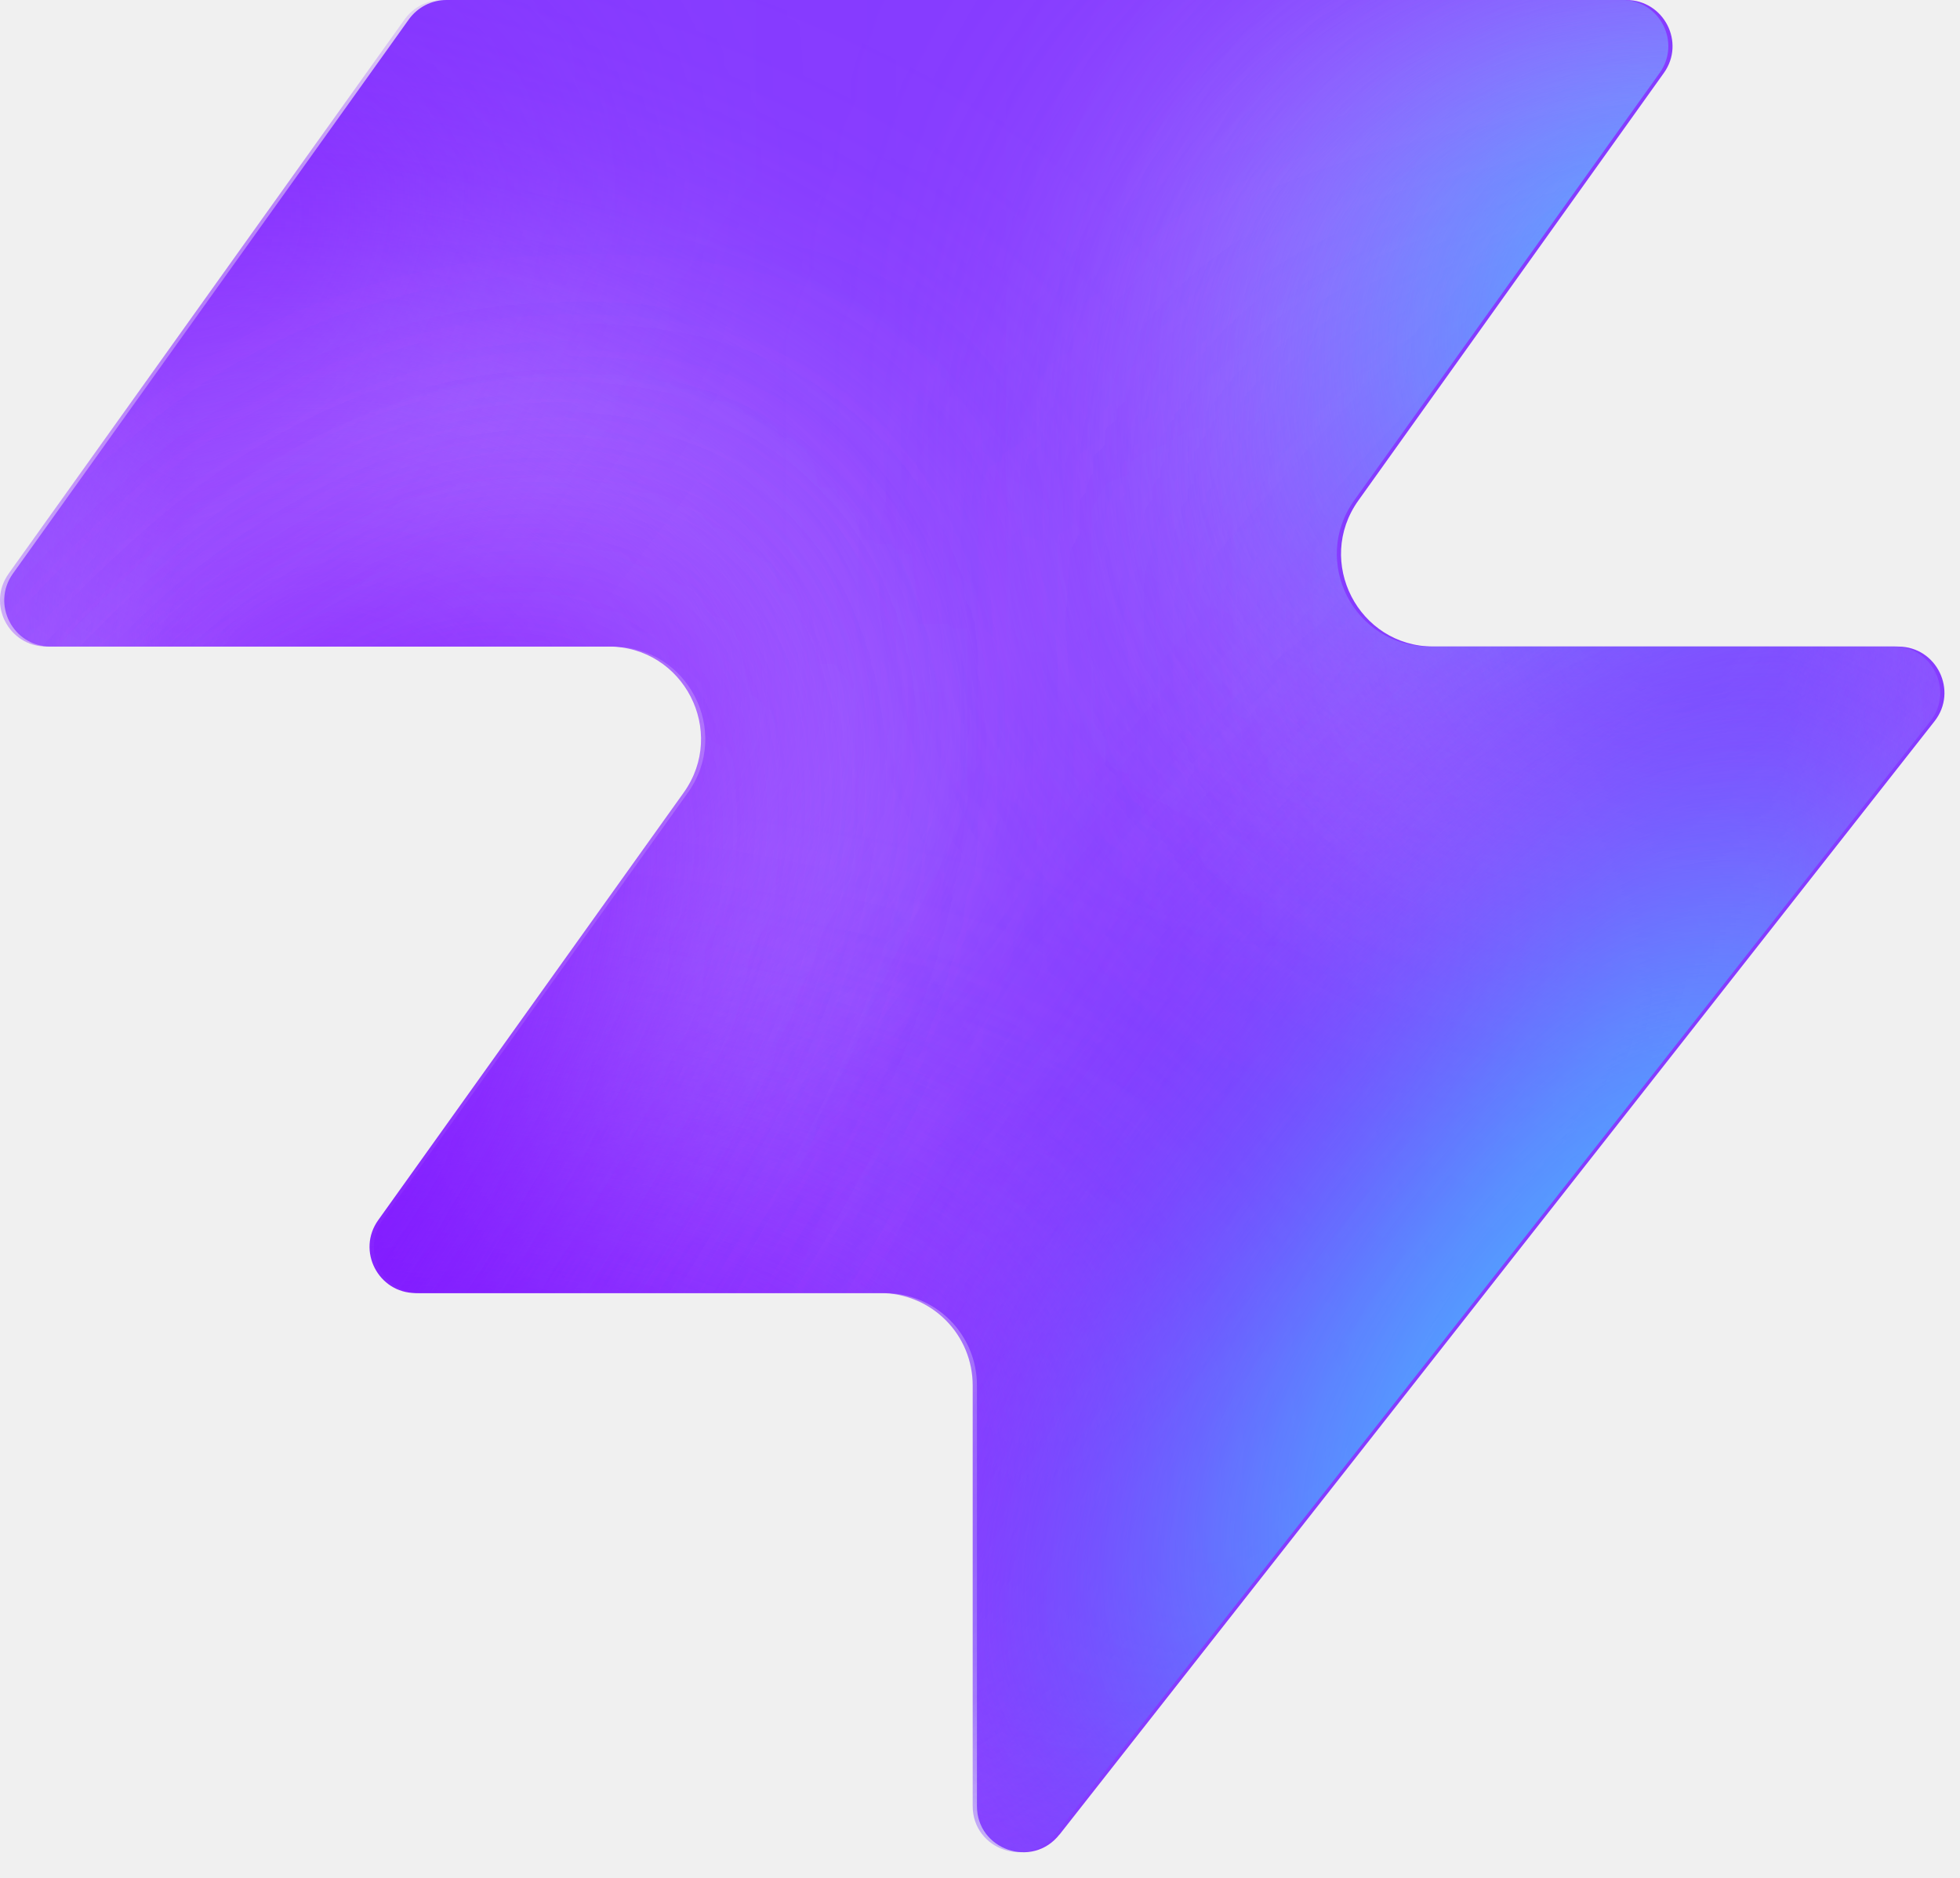
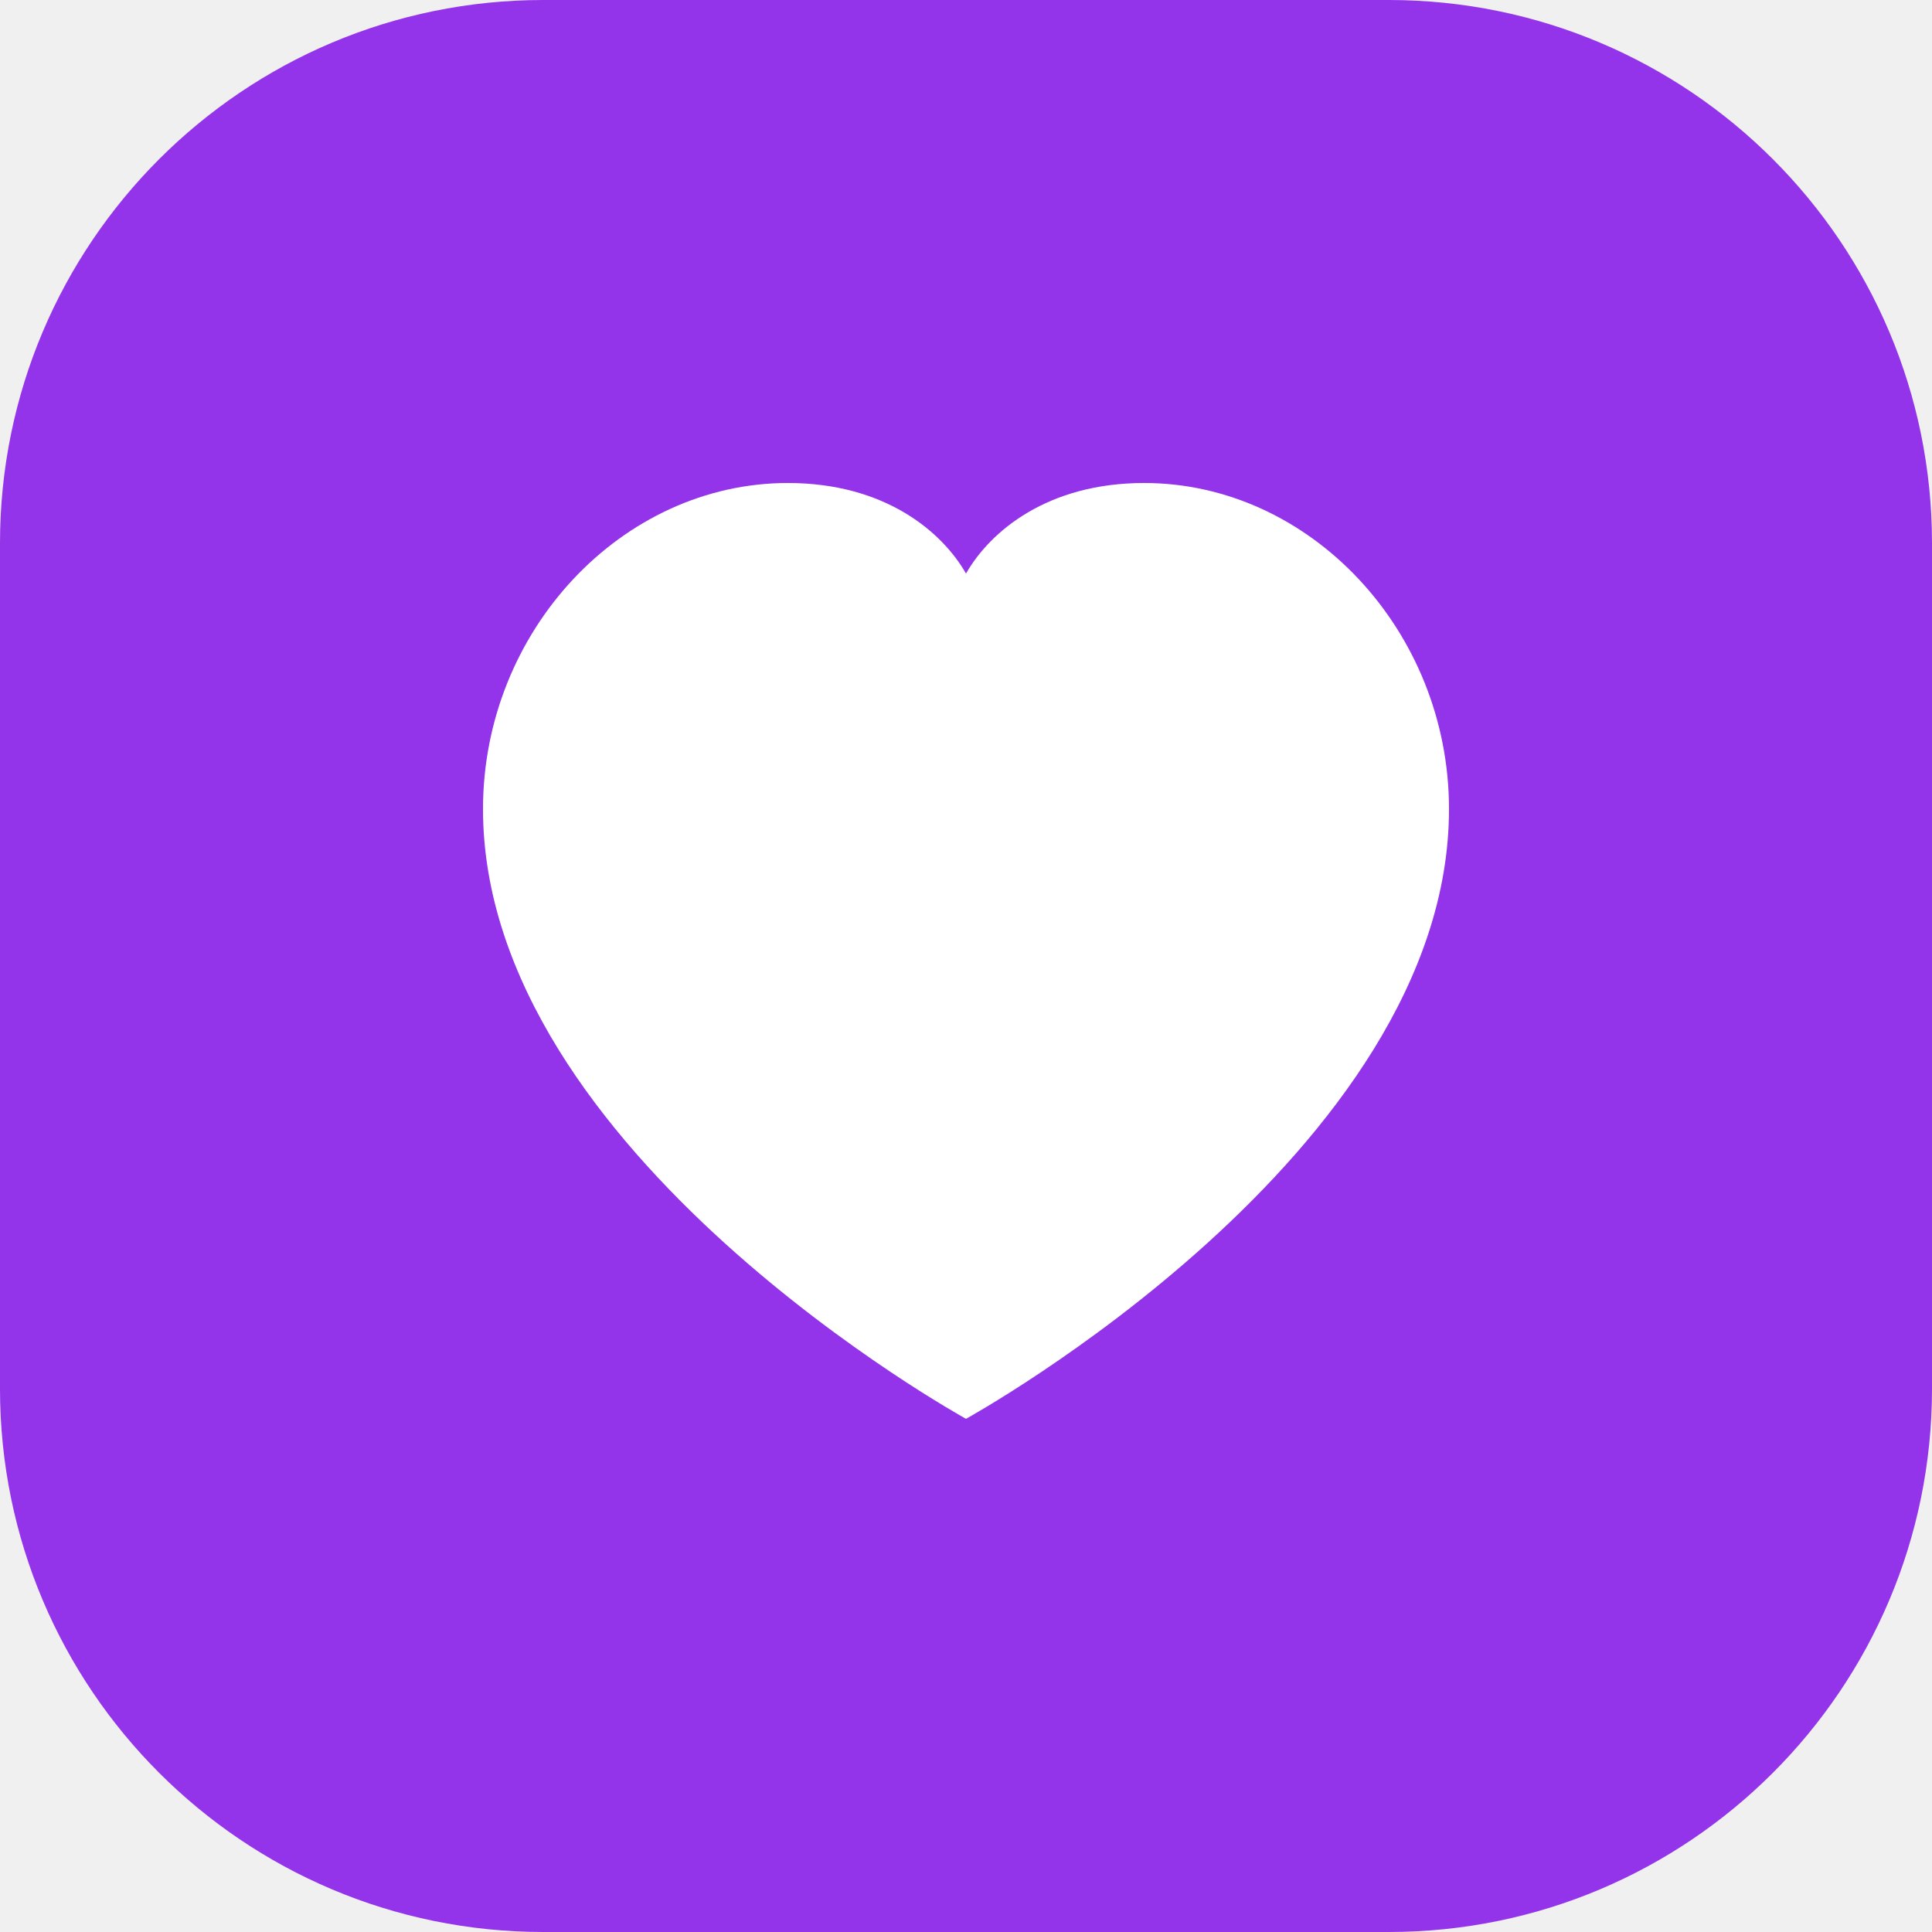
- <svg xmlns="http://www.w3.org/2000/svg" width="48" height="46" fill="none" viewBox="0 0 48 46">
-   <path fill="#863bff" d="M25.946 44.938c-.664.845-2.021.375-2.021-.698V33.937a2.26 2.26 0 0 0-2.262-2.262H10.287c-.92 0-1.456-1.04-.92-1.788l7.48-10.471c1.07-1.497 0-3.578-1.842-3.578H1.237c-.92 0-1.456-1.04-.92-1.788L10.013.474c.214-.297.556-.474.92-.474h28.894c.92 0 1.456 1.04.92 1.788l-7.48 10.471c-1.07 1.498 0 3.579 1.842 3.579h11.377c.943 0 1.473 1.088.89 1.83L25.947 44.94z" style="fill:#863bff;fill:color(display-p3 .525 .23 1);fill-opacity:1" />
-   <mask id="a" width="48" height="46" x="0" y="0" maskUnits="userSpaceOnUse" style="mask-type:alpha">
-     <path fill="#000" d="M25.842 44.938c-.664.844-2.021.375-2.021-.698V33.937a2.26 2.26 0 0 0-2.262-2.262H10.183c-.92 0-1.456-1.04-.92-1.788l7.48-10.471c1.07-1.498 0-3.579-1.842-3.579H1.133c-.92 0-1.456-1.04-.92-1.787L9.91.473c.214-.297.556-.474.92-.474h28.894c.92 0 1.456 1.04.92 1.788l-7.48 10.471c-1.07 1.498 0 3.578 1.842 3.578h11.377c.943 0 1.473 1.088.89 1.832L25.843 44.94z" style="fill:#000;fill-opacity:1" />
-   </mask>
-   <g mask="url(#a)">
-     <g filter="url(#b)">
-       <ellipse cx="5.508" cy="14.704" fill="#ede6ff" rx="5.508" ry="14.704" style="fill:#ede6ff;fill:color(display-p3 .927 .903 1);fill-opacity:1" transform="matrix(.00324 1 1 -.00324 -4.47 31.516)" />
-     </g>
-     <g filter="url(#c)">
-       <ellipse cx="10.399" cy="29.851" fill="#ede6ff" rx="10.399" ry="29.851" style="fill:#ede6ff;fill:color(display-p3 .927 .903 1);fill-opacity:1" transform="matrix(.00324 1 1 -.00324 -39.328 7.883)" />
-     </g>
-     <g filter="url(#d)">
-       <ellipse cx="5.508" cy="30.487" fill="#7e14ff" rx="5.508" ry="30.487" style="fill:#7e14ff;fill:color(display-p3 .492 .077 1);fill-opacity:1" transform="rotate(89.814 -25.913 -14.639)scale(1 -1)" />
-     </g>
-     <g filter="url(#e)">
-       <ellipse cx="5.508" cy="30.599" fill="#7e14ff" rx="5.508" ry="30.599" style="fill:#7e14ff;fill:color(display-p3 .492 .077 1);fill-opacity:1" transform="rotate(89.814 -32.644 -3.334)scale(1 -1)" />
-     </g>
-     <g filter="url(#f)">
-       <ellipse cx="5.508" cy="30.599" fill="#7e14ff" rx="5.508" ry="30.599" style="fill:#7e14ff;fill:color(display-p3 .492 .077 1);fill-opacity:1" transform="matrix(.00324 1 1 -.00324 -34.34 30.47)" />
-     </g>
-     <g filter="url(#g)">
-       <ellipse cx="14.072" cy="22.078" fill="#ede6ff" rx="14.072" ry="22.078" style="fill:#ede6ff;fill:color(display-p3 .927 .903 1);fill-opacity:1" transform="rotate(93.35 24.506 48.493)scale(-1 1)" />
-     </g>
-     <g filter="url(#h)">
-       <ellipse cx="3.47" cy="21.501" fill="#7e14ff" rx="3.47" ry="21.501" style="fill:#7e14ff;fill:color(display-p3 .492 .077 1);fill-opacity:1" transform="rotate(89.009 28.708 47.59)scale(-1 1)" />
-     </g>
-     <g filter="url(#i)">
-       <ellipse cx="3.47" cy="21.501" fill="#7e14ff" rx="3.47" ry="21.501" style="fill:#7e14ff;fill:color(display-p3 .492 .077 1);fill-opacity:1" transform="rotate(89.009 28.708 47.59)scale(-1 1)" />
-     </g>
-     <g filter="url(#j)">
-       <ellipse cx=".387" cy="8.972" fill="#7e14ff" rx="4.407" ry="29.108" style="fill:#7e14ff;fill:color(display-p3 .492 .077 1);fill-opacity:1" transform="rotate(39.51 .387 8.972)" />
-     </g>
-     <g filter="url(#k)">
-       <ellipse cx="47.523" cy="-6.092" fill="#7e14ff" rx="4.407" ry="29.108" style="fill:#7e14ff;fill:color(display-p3 .492 .077 1);fill-opacity:1" transform="rotate(37.892 47.523 -6.092)" />
-     </g>
-     <g filter="url(#l)">
-       <ellipse cx="41.412" cy="6.333" fill="#47bfff" rx="5.971" ry="9.665" style="fill:#47bfff;fill:color(display-p3 .28 .748 1);fill-opacity:1" transform="rotate(37.892 41.412 6.333)" />
-     </g>
-     <g filter="url(#m)">
-       <ellipse cx="-1.879" cy="38.332" fill="#7e14ff" rx="4.407" ry="29.108" style="fill:#7e14ff;fill:color(display-p3 .492 .077 1);fill-opacity:1" transform="rotate(37.892 -1.88 38.332)" />
-     </g>
-     <g filter="url(#n)">
-       <ellipse cx="-1.879" cy="38.332" fill="#7e14ff" rx="4.407" ry="29.108" style="fill:#7e14ff;fill:color(display-p3 .492 .077 1);fill-opacity:1" transform="rotate(37.892 -1.88 38.332)" />
-     </g>
-     <g filter="url(#o)">
-       <ellipse cx="35.651" cy="29.907" fill="#7e14ff" rx="4.407" ry="29.108" style="fill:#7e14ff;fill:color(display-p3 .492 .077 1);fill-opacity:1" transform="rotate(37.892 35.651 29.907)" />
-     </g>
-     <g filter="url(#p)">
-       <ellipse cx="38.418" cy="32.4" fill="#47bfff" rx="5.971" ry="15.297" style="fill:#47bfff;fill:color(display-p3 .28 .748 1);fill-opacity:1" transform="rotate(37.892 38.418 32.4)" />
-     </g>
-   </g>
-   <defs>
-     <filter id="b" width="60.045" height="41.654" x="-19.77" y="16.149" color-interpolation-filters="sRGB" filterUnits="userSpaceOnUse">
-       <feFlood flood-opacity="0" result="BackgroundImageFix" />
-       <feBlend in="SourceGraphic" in2="BackgroundImageFix" result="shape" />
-       <feGaussianBlur result="effect1_foregroundBlur_2002_17158" stdDeviation="7.659" />
-     </filter>
-     <filter id="c" width="90.34" height="51.437" x="-54.613" y="-7.533" color-interpolation-filters="sRGB" filterUnits="userSpaceOnUse">
-       <feFlood flood-opacity="0" result="BackgroundImageFix" />
-       <feBlend in="SourceGraphic" in2="BackgroundImageFix" result="shape" />
-       <feGaussianBlur result="effect1_foregroundBlur_2002_17158" stdDeviation="7.659" />
-     </filter>
-     <filter id="d" width="79.355" height="29.4" x="-49.64" y="2.03" color-interpolation-filters="sRGB" filterUnits="userSpaceOnUse">
-       <feFlood flood-opacity="0" result="BackgroundImageFix" />
-       <feBlend in="SourceGraphic" in2="BackgroundImageFix" result="shape" />
-       <feGaussianBlur result="effect1_foregroundBlur_2002_17158" stdDeviation="4.596" />
-     </filter>
-     <filter id="e" width="79.579" height="29.4" x="-45.045" y="20.029" color-interpolation-filters="sRGB" filterUnits="userSpaceOnUse">
-       <feFlood flood-opacity="0" result="BackgroundImageFix" />
-       <feBlend in="SourceGraphic" in2="BackgroundImageFix" result="shape" />
-       <feGaussianBlur result="effect1_foregroundBlur_2002_17158" stdDeviation="4.596" />
-     </filter>
-     <filter id="f" width="79.579" height="29.4" x="-43.513" y="21.178" color-interpolation-filters="sRGB" filterUnits="userSpaceOnUse">
-       <feFlood flood-opacity="0" result="BackgroundImageFix" />
-       <feBlend in="SourceGraphic" in2="BackgroundImageFix" result="shape" />
-       <feGaussianBlur result="effect1_foregroundBlur_2002_17158" stdDeviation="4.596" />
-     </filter>
-     <filter id="g" width="74.749" height="58.852" x="15.756" y="-17.901" color-interpolation-filters="sRGB" filterUnits="userSpaceOnUse">
-       <feFlood flood-opacity="0" result="BackgroundImageFix" />
-       <feBlend in="SourceGraphic" in2="BackgroundImageFix" result="shape" />
-       <feGaussianBlur result="effect1_foregroundBlur_2002_17158" stdDeviation="7.659" />
-     </filter>
-     <filter id="h" width="61.377" height="25.362" x="23.548" y="2.284" color-interpolation-filters="sRGB" filterUnits="userSpaceOnUse">
-       <feFlood flood-opacity="0" result="BackgroundImageFix" />
-       <feBlend in="SourceGraphic" in2="BackgroundImageFix" result="shape" />
-       <feGaussianBlur result="effect1_foregroundBlur_2002_17158" stdDeviation="4.596" />
-     </filter>
-     <filter id="i" width="61.377" height="25.362" x="23.548" y="2.284" color-interpolation-filters="sRGB" filterUnits="userSpaceOnUse">
-       <feFlood flood-opacity="0" result="BackgroundImageFix" />
-       <feBlend in="SourceGraphic" in2="BackgroundImageFix" result="shape" />
-       <feGaussianBlur result="effect1_foregroundBlur_2002_17158" stdDeviation="4.596" />
-     </filter>
-     <filter id="j" width="56.045" height="63.649" x="-27.636" y="-22.853" color-interpolation-filters="sRGB" filterUnits="userSpaceOnUse">
-       <feFlood flood-opacity="0" result="BackgroundImageFix" />
-       <feBlend in="SourceGraphic" in2="BackgroundImageFix" result="shape" />
-       <feGaussianBlur result="effect1_foregroundBlur_2002_17158" stdDeviation="4.596" />
-     </filter>
-     <filter id="k" width="54.814" height="64.646" x="20.116" y="-38.415" color-interpolation-filters="sRGB" filterUnits="userSpaceOnUse">
-       <feFlood flood-opacity="0" result="BackgroundImageFix" />
-       <feBlend in="SourceGraphic" in2="BackgroundImageFix" result="shape" />
-       <feGaussianBlur result="effect1_foregroundBlur_2002_17158" stdDeviation="4.596" />
-     </filter>
-     <filter id="l" width="33.541" height="35.313" x="24.641" y="-11.323" color-interpolation-filters="sRGB" filterUnits="userSpaceOnUse">
-       <feFlood flood-opacity="0" result="BackgroundImageFix" />
-       <feBlend in="SourceGraphic" in2="BackgroundImageFix" result="shape" />
-       <feGaussianBlur result="effect1_foregroundBlur_2002_17158" stdDeviation="4.596" />
-     </filter>
-     <filter id="m" width="54.814" height="64.646" x="-29.286" y="6.009" color-interpolation-filters="sRGB" filterUnits="userSpaceOnUse">
-       <feFlood flood-opacity="0" result="BackgroundImageFix" />
-       <feBlend in="SourceGraphic" in2="BackgroundImageFix" result="shape" />
-       <feGaussianBlur result="effect1_foregroundBlur_2002_17158" stdDeviation="4.596" />
-     </filter>
-     <filter id="n" width="54.814" height="64.646" x="-29.286" y="6.009" color-interpolation-filters="sRGB" filterUnits="userSpaceOnUse">
-       <feFlood flood-opacity="0" result="BackgroundImageFix" />
-       <feBlend in="SourceGraphic" in2="BackgroundImageFix" result="shape" />
-       <feGaussianBlur result="effect1_foregroundBlur_2002_17158" stdDeviation="4.596" />
-     </filter>
-     <filter id="o" width="54.814" height="64.646" x="8.244" y="-2.416" color-interpolation-filters="sRGB" filterUnits="userSpaceOnUse">
-       <feFlood flood-opacity="0" result="BackgroundImageFix" />
-       <feBlend in="SourceGraphic" in2="BackgroundImageFix" result="shape" />
-       <feGaussianBlur result="effect1_foregroundBlur_2002_17158" stdDeviation="4.596" />
-     </filter>
-     <filter id="p" width="39.409" height="43.623" x="18.713" y="10.588" color-interpolation-filters="sRGB" filterUnits="userSpaceOnUse">
-       <feFlood flood-opacity="0" result="BackgroundImageFix" />
-       <feBlend in="SourceGraphic" in2="BackgroundImageFix" result="shape" />
-       <feGaussianBlur result="effect1_foregroundBlur_2002_17158" stdDeviation="4.596" />
-     </filter>
-   </defs>
+ <svg xmlns="http://www.w3.org/2000/svg" width="64" height="64" viewBox="0 0 64 64" fill="none">
+   <rect width="64" height="64" rx="18" fill="#9333EA" />
+   <path d="M32 47S16 38.2 16 26.8C16 20.9 20.6 16 26.1 16C29.3 16 31.2 17.6 32 19C32.8 17.6 34.7 16 37.9 16C43.4 16 48 20.9 48 26.8C48 38.2 32 47 32 47Z" fill="white" />
</svg>
